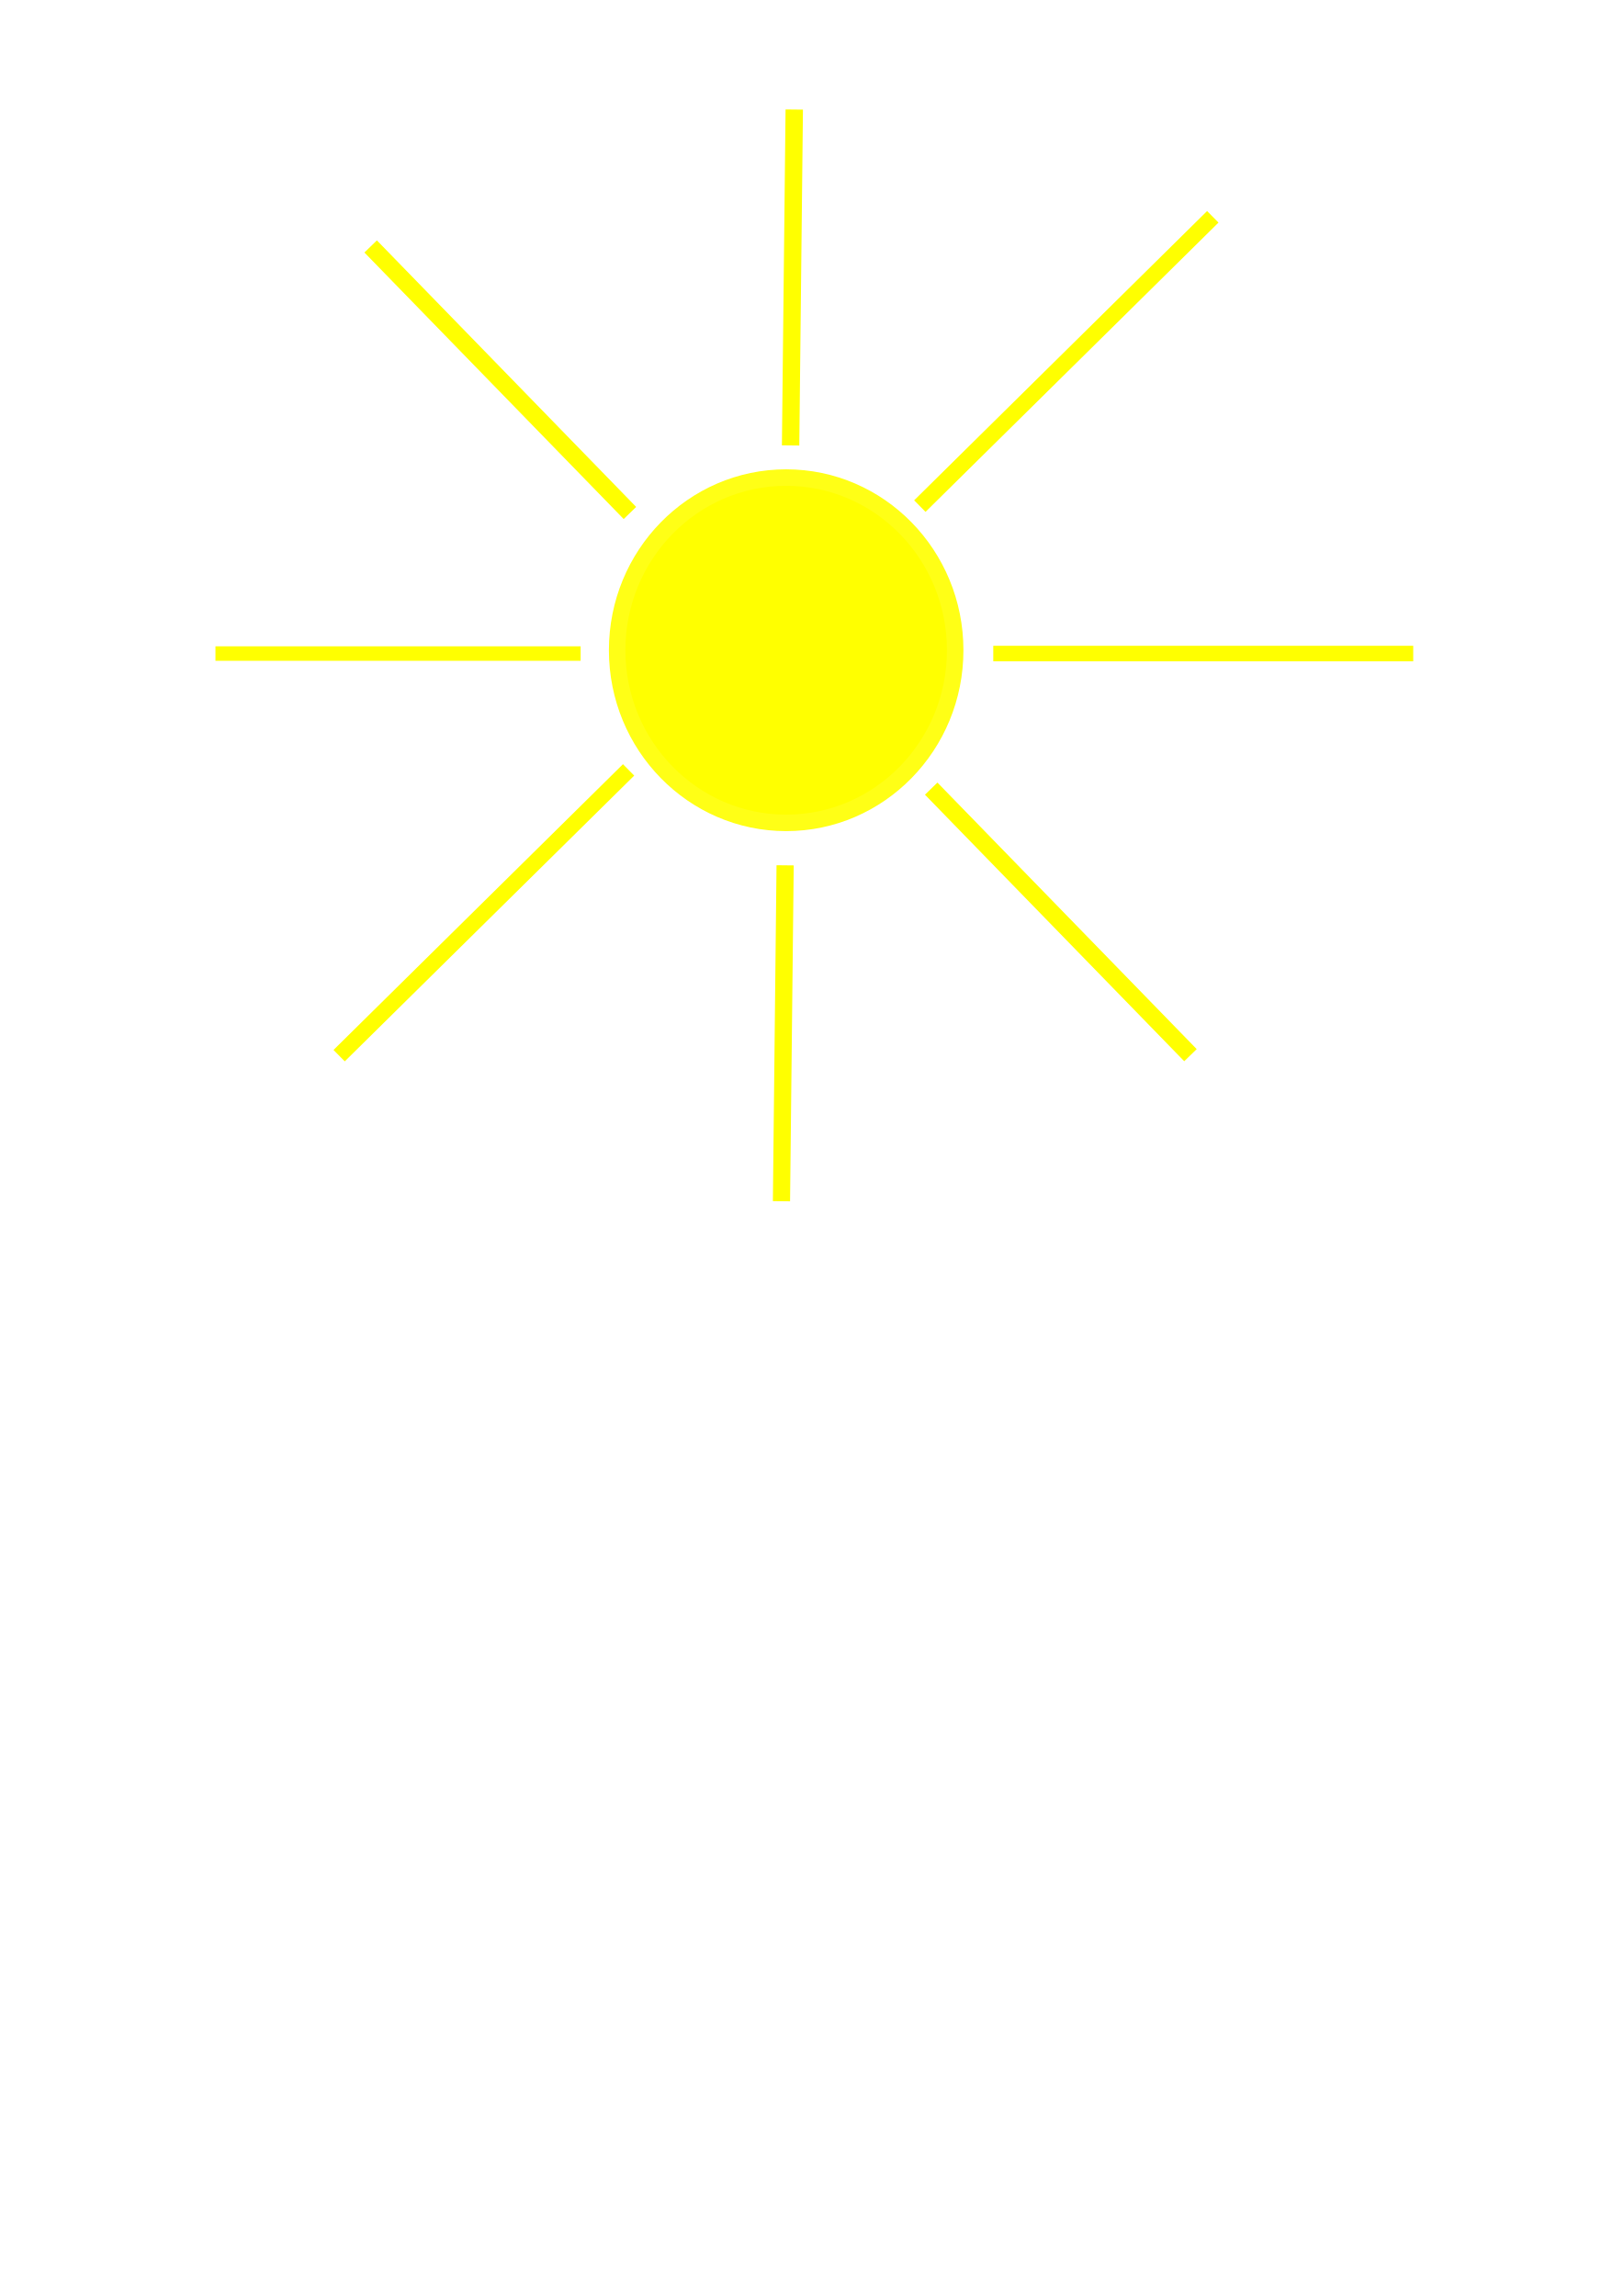
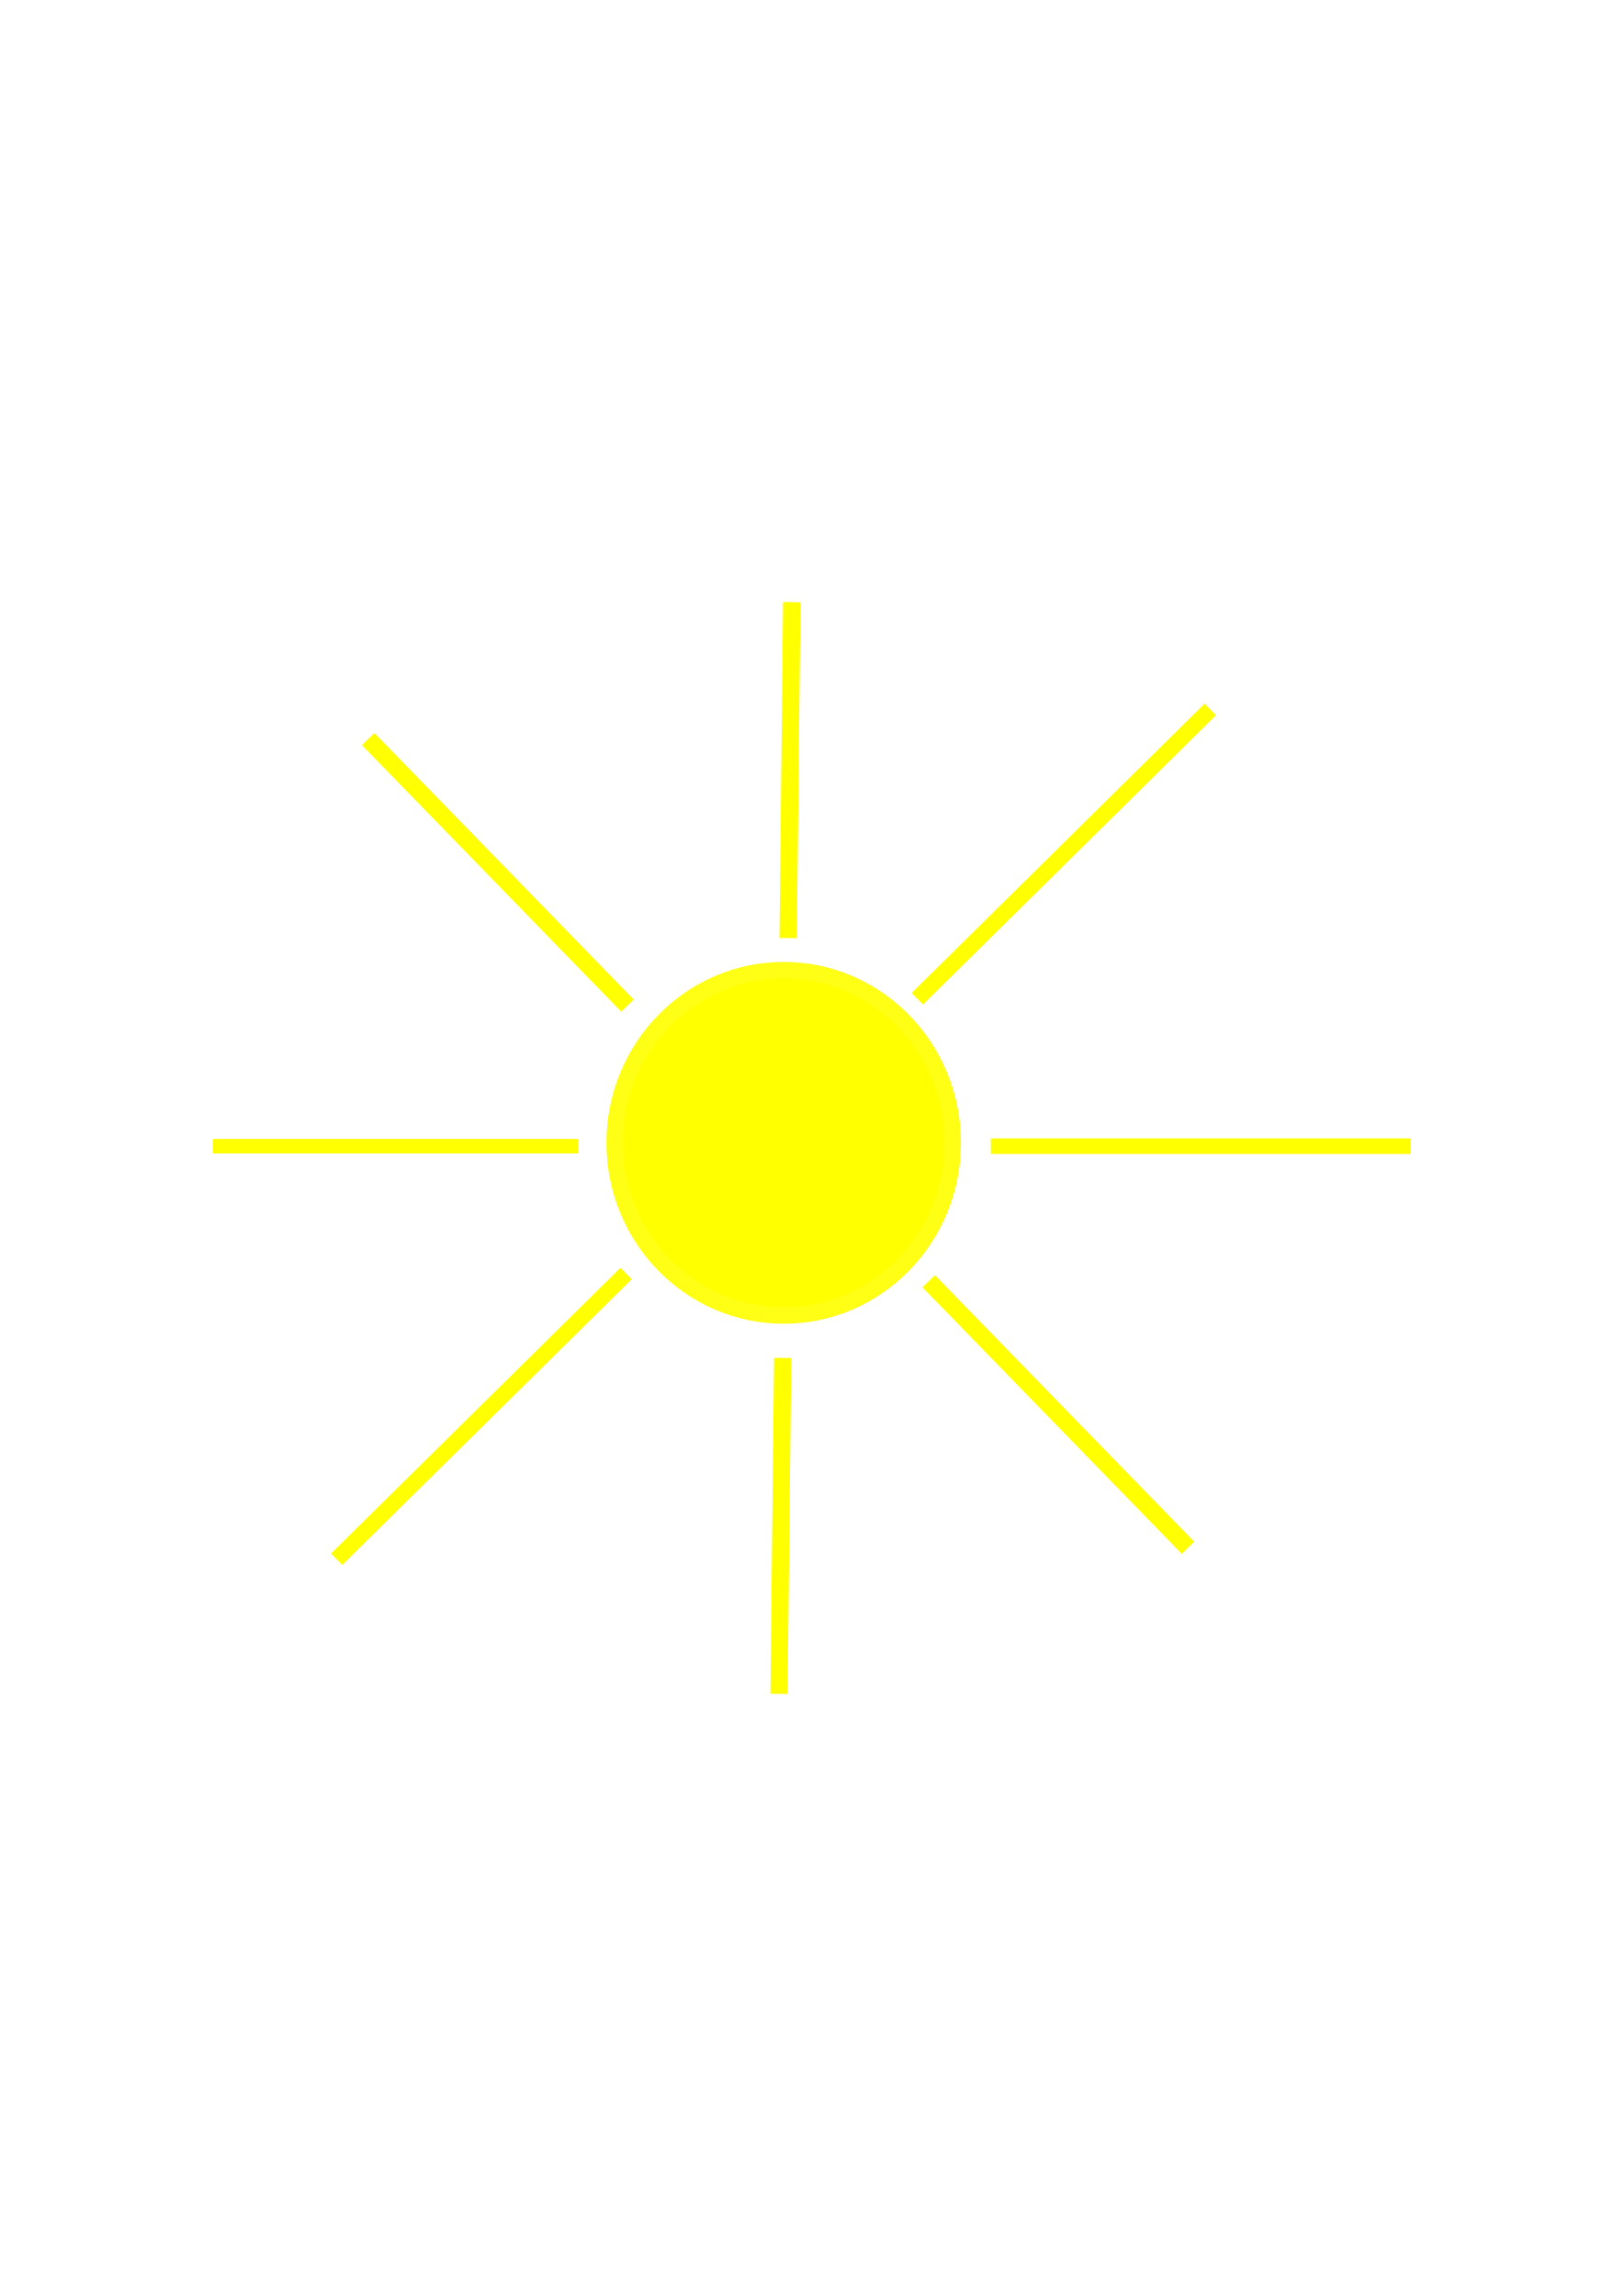
<svg xmlns="http://www.w3.org/2000/svg" width="210mm" height="297mm" viewBox="0 0 210 297" version="1.1" id="svg5">
  <defs id="defs2">
    </defs>
  <g id="layer1">
-     <ellipse style="fill:#ffff00;stroke:#ffff16;stroke-width:2.134;stroke-opacity:1" id="path868" cx="101.678" cy="84.11" rx="21.859" ry="22.334" />
-     <path style="fill:#eded35;fill-opacity:1;stroke:#ffff00;stroke-width:2.223;stroke-linecap:butt;stroke-linejoin:miter;stroke-miterlimit:4;stroke-dasharray:none;stroke-opacity:1" d="m 101.071,155.385 0.472,-43.451" id="path925" />
-     <path style="fill:#eded35;fill-opacity:1;stroke:#ffff00;stroke-width:2.249;stroke-linecap:butt;stroke-linejoin:miter;stroke-miterlimit:4;stroke-dasharray:none;stroke-opacity:1" d="m 102.252,57.62 0.472,-43.451" id="path925-1" />
-     <path style="fill:none;stroke:#ffff00;stroke-width:2.01;stroke-linecap:butt;stroke-linejoin:miter;stroke-miterlimit:4;stroke-dasharray:none;stroke-opacity:1" d="m 128.464,84.541 h 54.314" id="path9345" />
-     <path style="fill:none;stroke:#ffff00;stroke-width:1.874;stroke-linecap:butt;stroke-linejoin:miter;stroke-miterlimit:4;stroke-dasharray:none;stroke-opacity:1" d="M 27.865,84.541 H 75.095" id="path9345-7" />
-     <path style="fill:none;stroke:#ffff00;stroke-width:2.072;stroke-linecap:butt;stroke-linejoin:miter;stroke-miterlimit:4;stroke-dasharray:none;stroke-opacity:1" d="M 43.861,136.556 81.297,99.591" id="path10336" />
-     <path style="fill:none;stroke:#ffff00;stroke-width:2.097;stroke-linecap:butt;stroke-linejoin:miter;stroke-miterlimit:4;stroke-dasharray:none;stroke-opacity:1" d="M 118.965,65.467 156.855,28.047" id="path10336-2" />
-     <path style="fill:none;stroke:#ffff00;stroke-width:2.249;stroke-linecap:butt;stroke-linejoin:miter;stroke-miterlimit:4;stroke-dasharray:none;stroke-opacity:1" d="m 120.435,102.015 33.533,34.477" id="path10905" />
-     <path style="fill:none;stroke:#ffff00;stroke-width:2.249;stroke-linecap:butt;stroke-linejoin:miter;stroke-miterlimit:4;stroke-dasharray:none;stroke-opacity:1" d="m 47.938,31.88 33.533,34.477" id="path10905-4" />
+     <g id="g1125" transform="translate(-0.3215465,63.72331)">
+       <ellipse style="fill:#ffff00;stroke:#ffff16;stroke-width:2.134;stroke-opacity:1" id="path868" cx="101.678" cy="84.11" rx="21.859" ry="22.334" />
+       <path style="fill:#eded35;fill-opacity:1;stroke:#ffff00;stroke-width:2.223;stroke-linecap:butt;stroke-linejoin:miter;stroke-miterlimit:4;stroke-dasharray:none;stroke-opacity:1" d="m 101.071,155.385 0.472,-43.451" id="path925" />
+       <path style="fill:#eded35;fill-opacity:1;stroke:#ffff00;stroke-width:2.249;stroke-linecap:butt;stroke-linejoin:miter;stroke-miterlimit:4;stroke-dasharray:none;stroke-opacity:1" d="m 102.252,57.62 0.472,-43.451" id="path925-1" />
+       <path style="fill:none;stroke:#ffff00;stroke-width:2.01;stroke-linecap:butt;stroke-linejoin:miter;stroke-miterlimit:4;stroke-dasharray:none;stroke-opacity:1" d="m 128.464,84.541 h 54.314" id="path9345" />
+       <path style="fill:none;stroke:#ffff00;stroke-width:1.874;stroke-linecap:butt;stroke-linejoin:miter;stroke-miterlimit:4;stroke-dasharray:none;stroke-opacity:1" d="M 27.865,84.541 H 75.095" id="path9345-7" />
+       <path style="fill:none;stroke:#ffff00;stroke-width:2.072;stroke-linecap:butt;stroke-linejoin:miter;stroke-miterlimit:4;stroke-dasharray:none;stroke-opacity:1" d="M 43.861,137.973 81.297,101.008" id="path10336" />
+       <path style="fill:none;stroke:#ffff00;stroke-width:2.097;stroke-linecap:butt;stroke-linejoin:miter;stroke-miterlimit:4;stroke-dasharray:none;stroke-opacity:1" d="M 118.965,65.467 156.855,28.047" id="path10336-2" />
+       <path style="fill:none;stroke:#ffff00;stroke-width:2.249;stroke-linecap:butt;stroke-linejoin:miter;stroke-miterlimit:4;stroke-dasharray:none;stroke-opacity:1" d="m 120.435,102.015 33.533,34.477" id="path10905" />
+       <path style="fill:none;stroke:#ffff00;stroke-width:2.249;stroke-linecap:butt;stroke-linejoin:miter;stroke-miterlimit:4;stroke-dasharray:none;stroke-opacity:1" d="m 47.938,31.88 33.533,34.477" id="path10905-4" />
+     </g>
  </g>
</svg>
